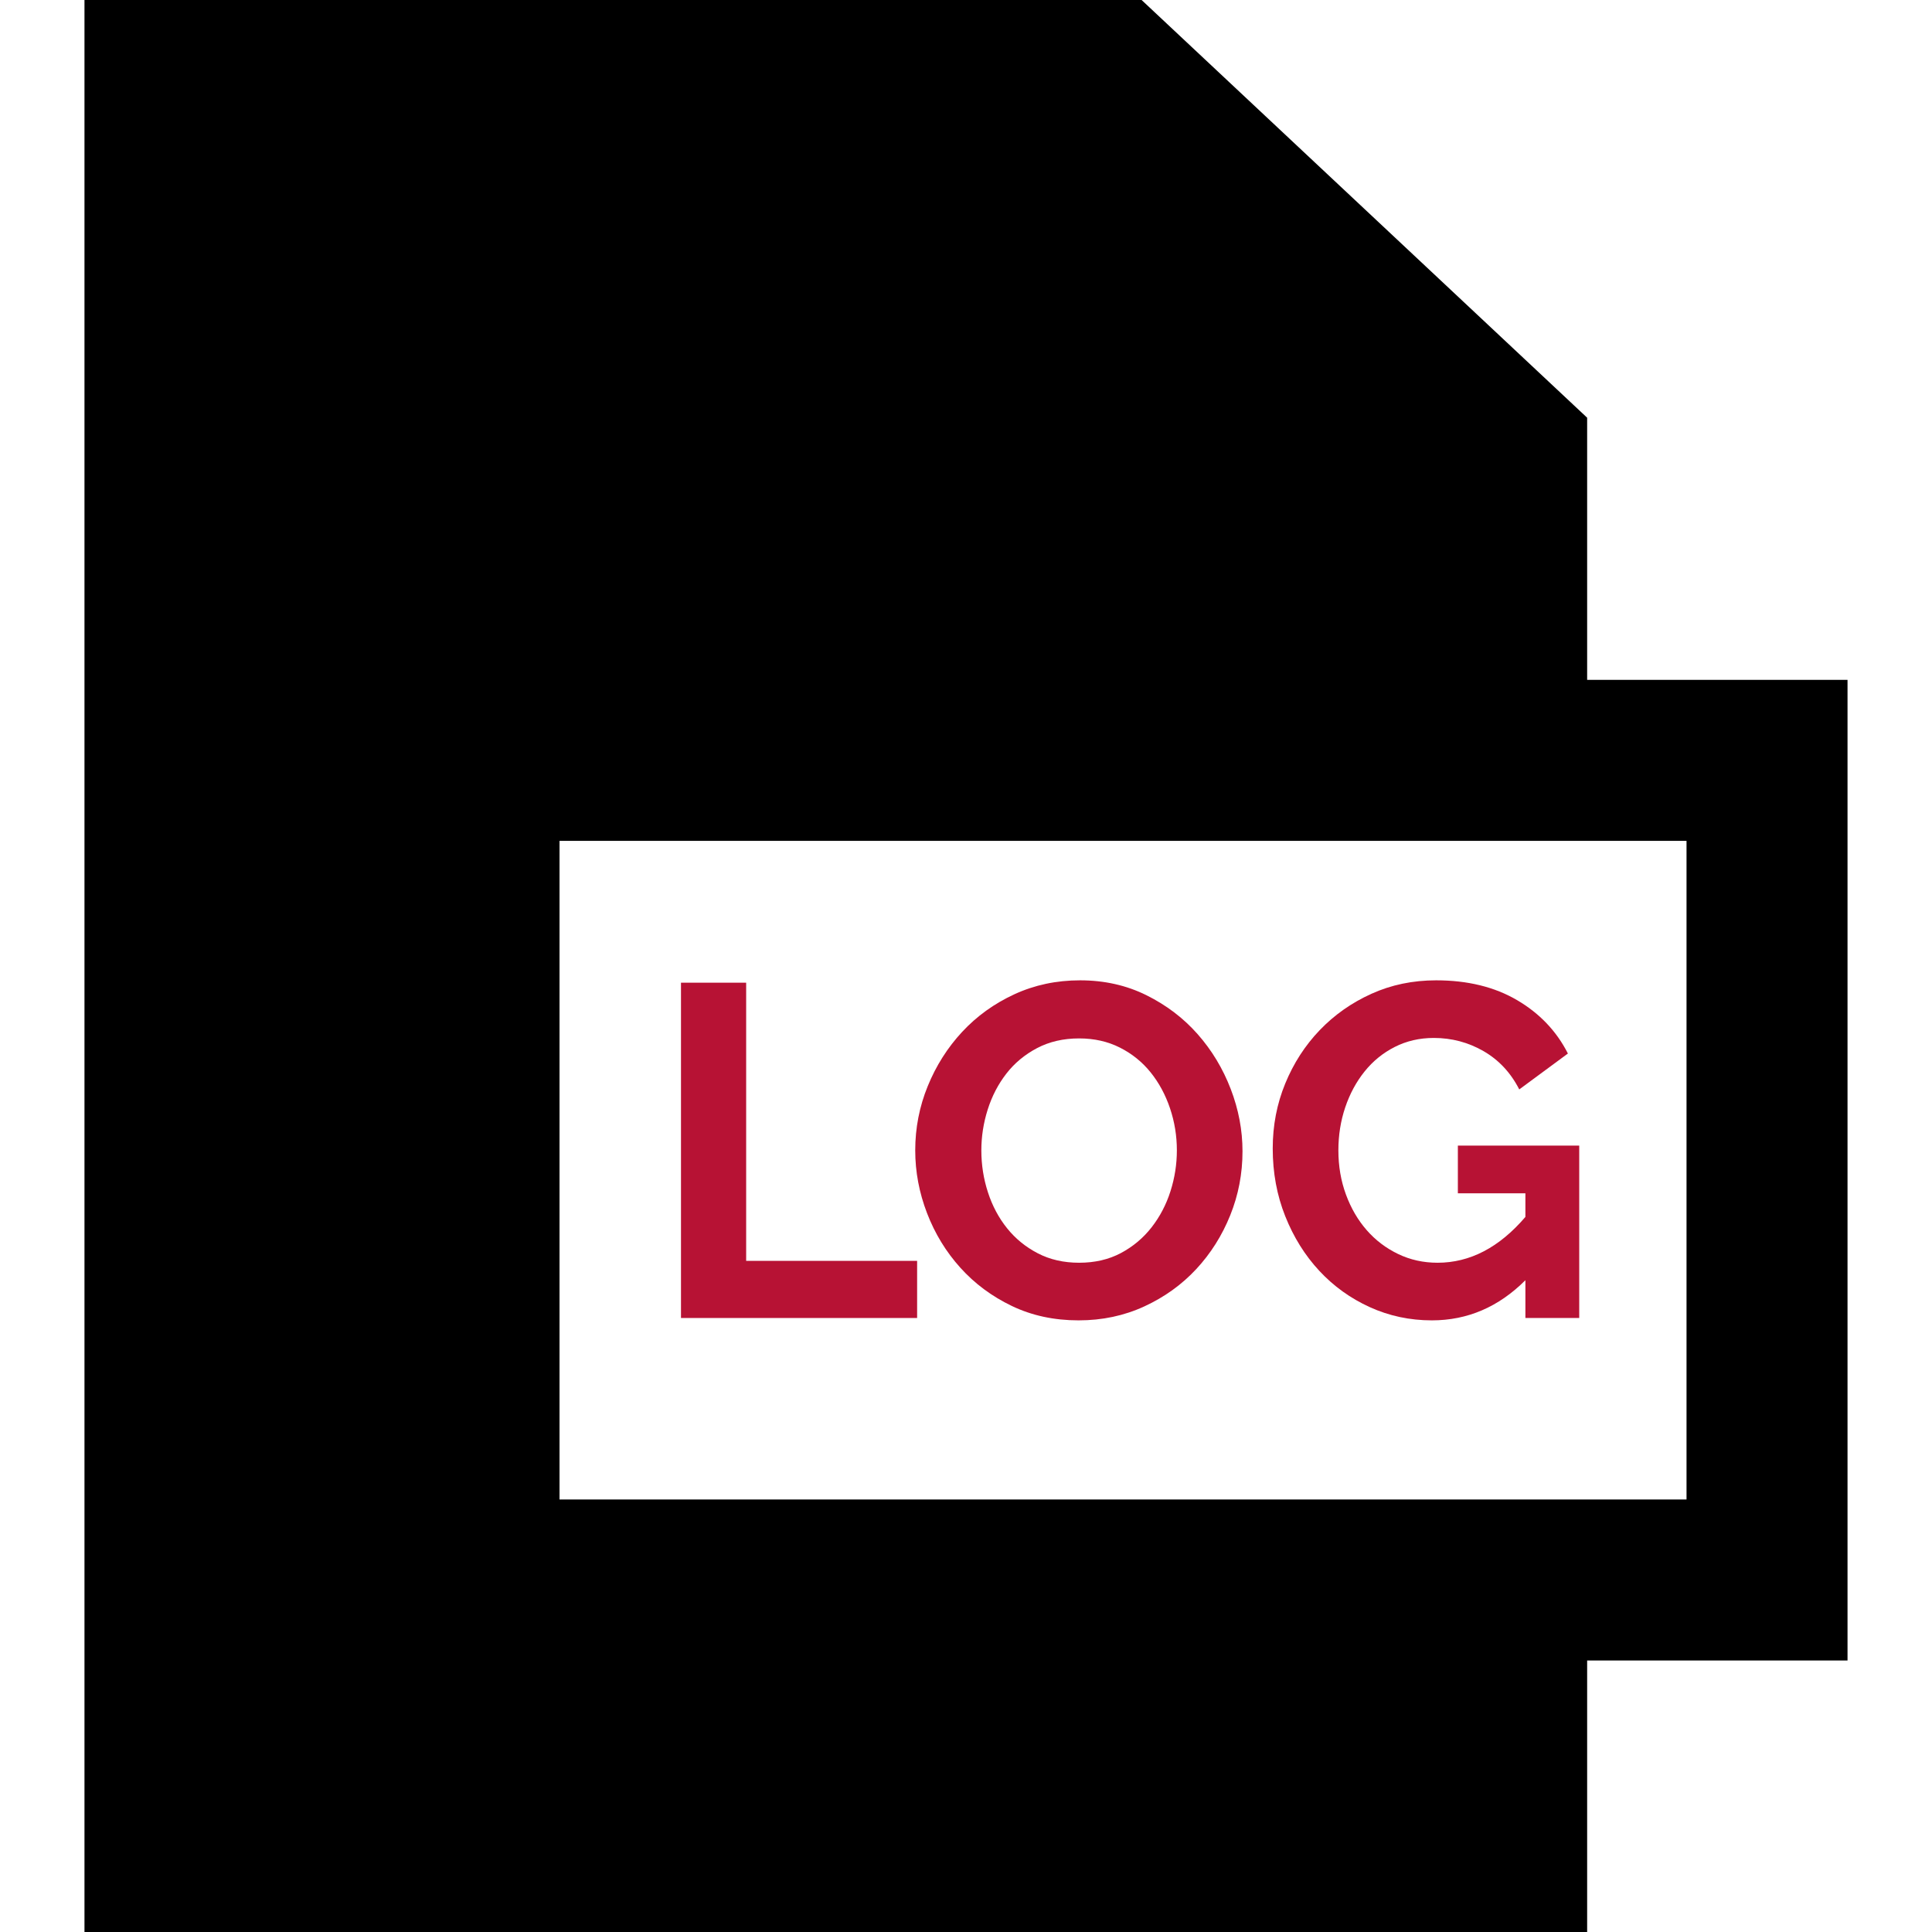
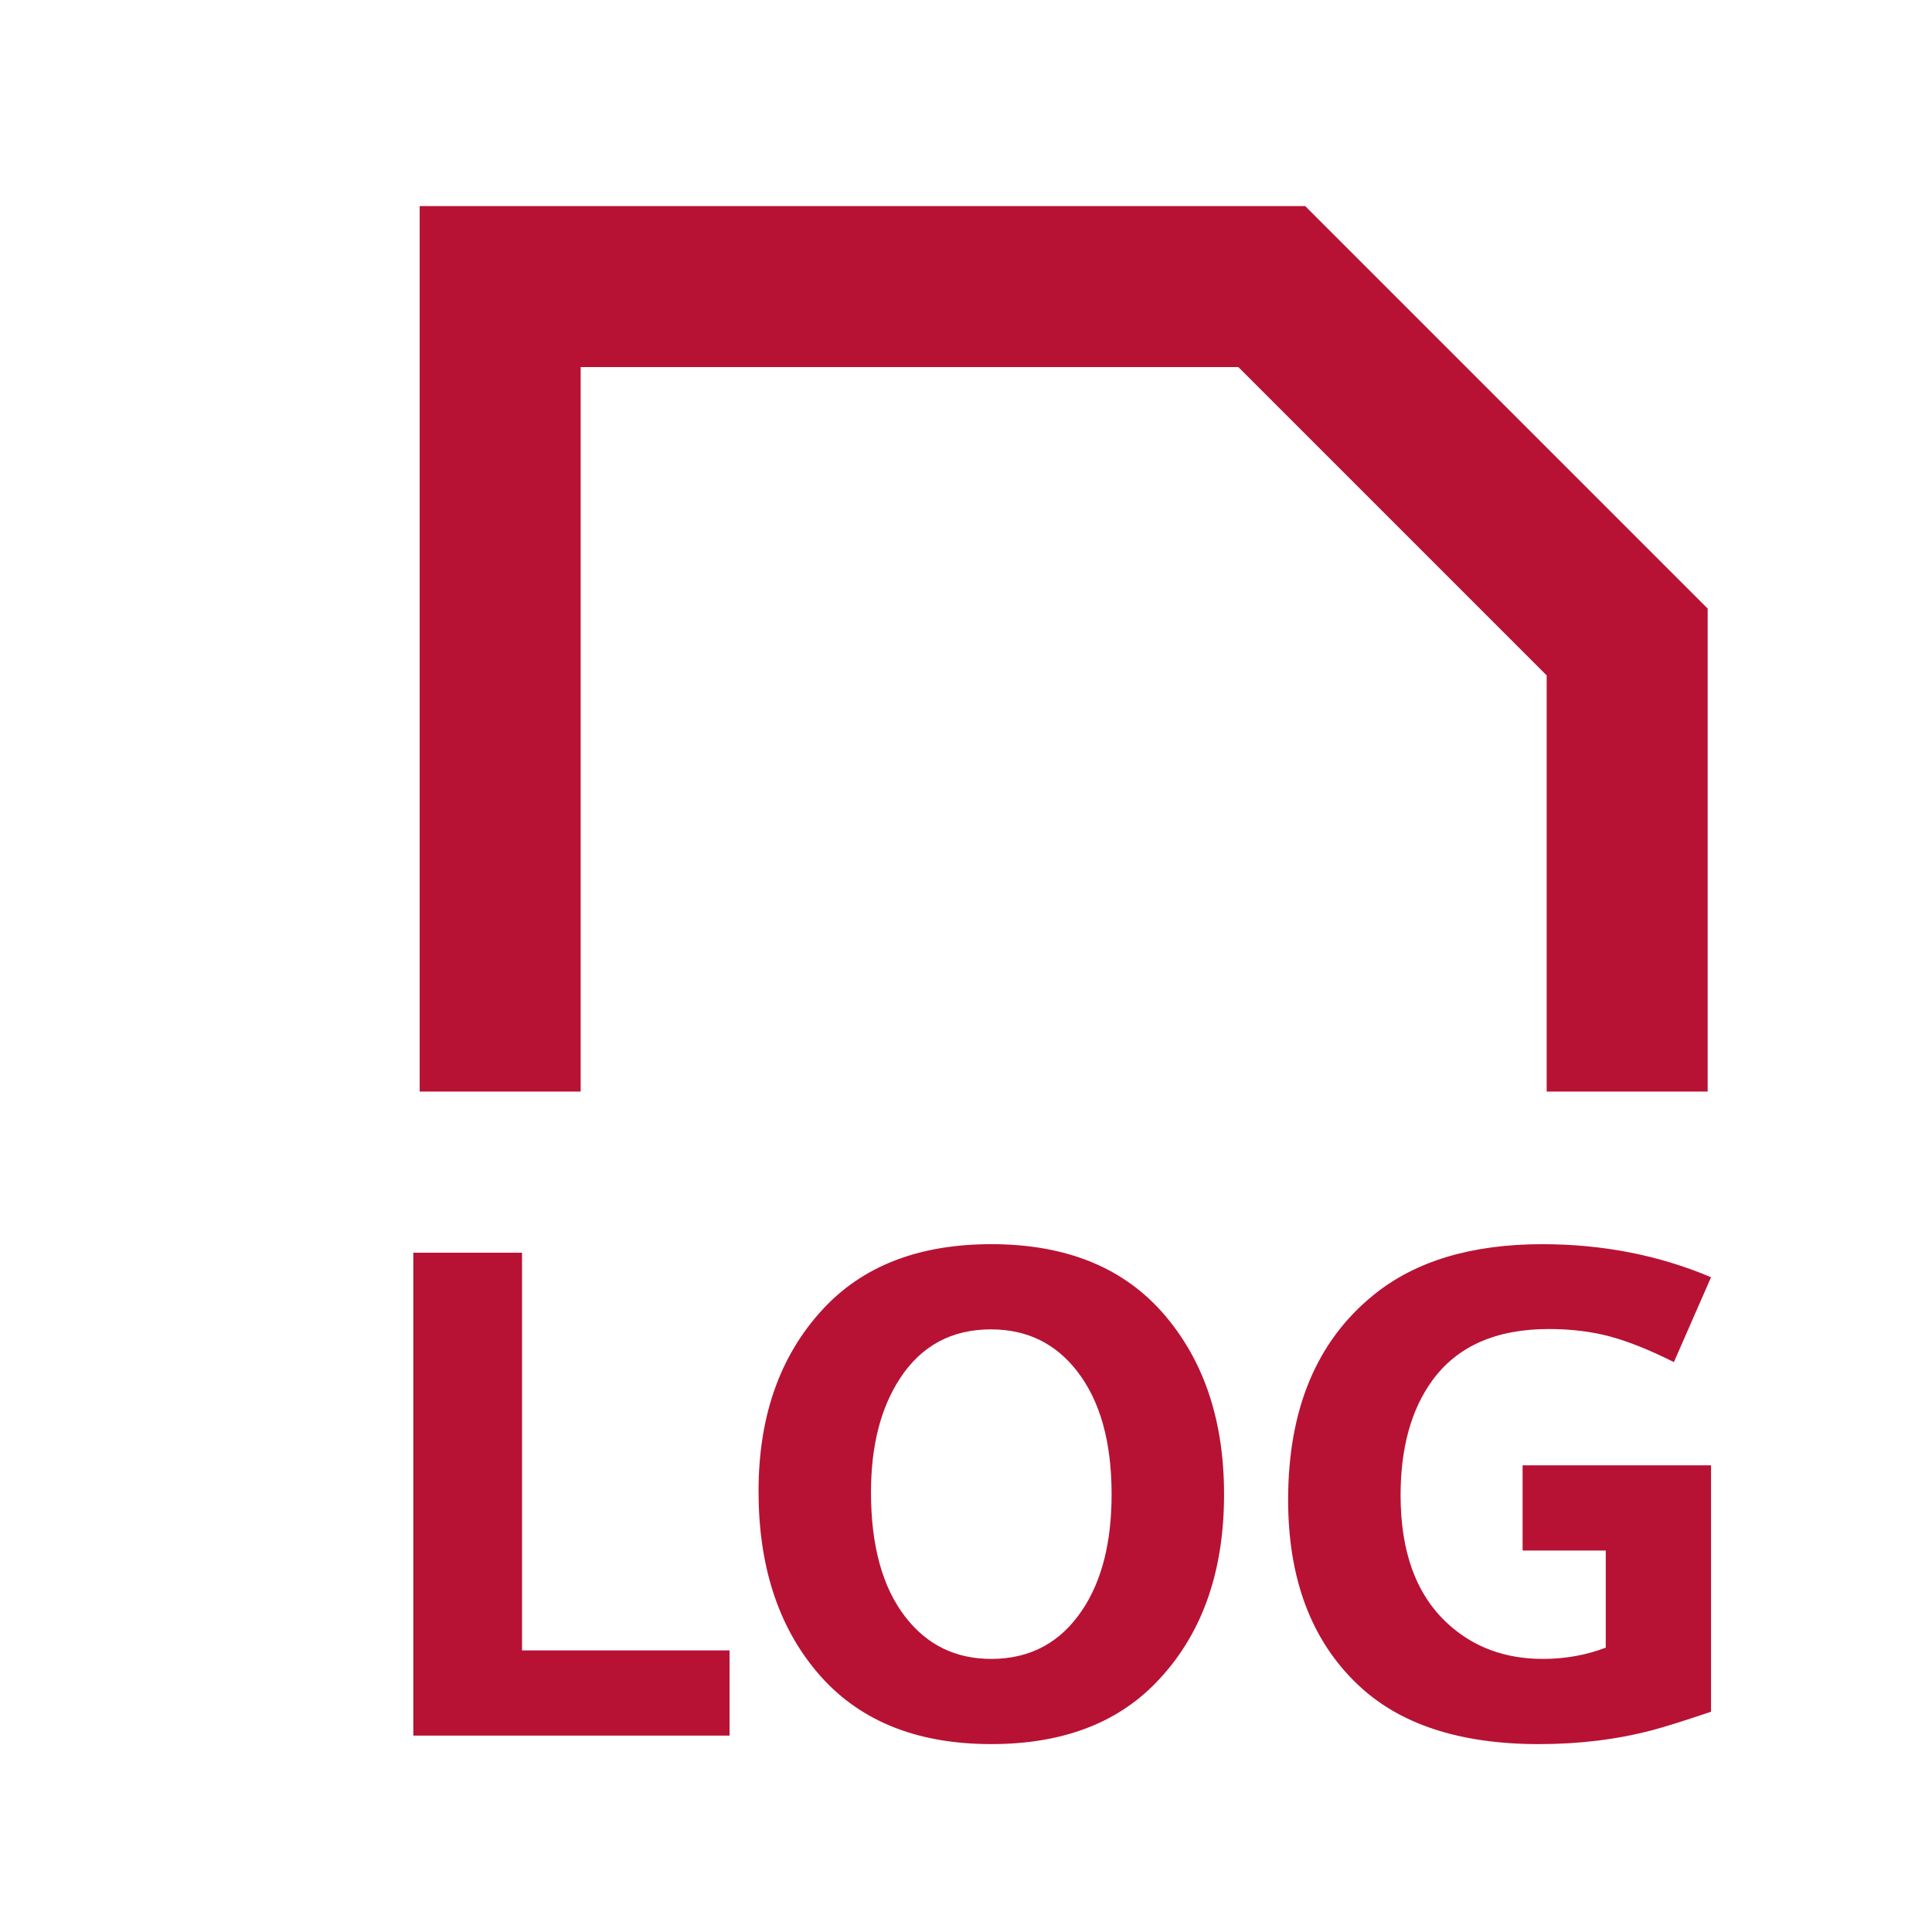
- <svg xmlns="http://www.w3.org/2000/svg" width="20px" height="20px" class="log-icon-red" fill="#000000" version="1.1" viewBox="0 0 360 360" xml:space="preserve">
+ <svg xmlns="http://www.w3.org/2000/svg" width="20px" height="20px" class="log-icon-red" viewBox="0 0 400 400" version="1.1" fill="#000000">
  <g stroke-width="0" />
  <g stroke-linecap="round" stroke-linejoin="round" />
  <g>
-     <g>
-       <path d="M344.259,126.683h-48.518V77.834L212.719,0H15.741v360h280v-50.59h48.518V126.683z M314.259,279.41h-210 V156.683h210V279.41z" />
-       <polygon fill="#B71234" points="170.892,234.942 139.035,234.942 139.035,183.11 126.892,183.11 126.892,245.59 170.892,245.59 " />
-       <path fill="#B71234" d="M178.943,236.218c2.669,2.963,5.866,5.339,9.593,7.128c3.725,1.79,7.876,2.684,12.451,2.684 c4.4,0,8.477-0.865,12.232-2.596c3.754-1.73,6.98-4.048,9.68-6.952c2.698-2.904,4.811-6.248,6.336-10.032 c1.525-3.784,2.288-7.758,2.288-11.924c0-3.93-0.734-7.802-2.199-11.616c-1.468-3.813-3.521-7.216-6.16-10.208 c-2.641-2.992-5.823-5.412-9.548-7.26c-3.727-1.848-7.848-2.772-12.364-2.772c-4.4,0-8.479,0.866-12.232,2.596 c-3.755,1.732-6.996,4.064-9.724,6.996c-2.729,2.935-4.87,6.307-6.424,10.12c-1.556,3.814-2.332,7.803-2.332,11.968 c0,3.991,0.733,7.892,2.2,11.704C174.205,229.868,176.273,233.256,178.943,236.218z M184.048,206.738 c0.792-2.493,1.949-4.722,3.476-6.688c1.525-1.965,3.433-3.549,5.721-4.752c2.288-1.202,4.898-1.804,7.832-1.804 c2.815,0,5.352,0.572,7.611,1.716c2.258,1.144,4.165,2.684,5.721,4.62c1.554,1.936,2.757,4.166,3.607,6.688 c0.85,2.523,1.276,5.134,1.276,7.831c0,2.583-0.397,5.119-1.189,7.612c-0.792,2.494-1.966,4.738-3.52,6.732 c-1.556,1.995-3.463,3.594-5.721,4.796c-2.259,1.203-4.854,1.804-7.787,1.804c-2.876,0-5.442-0.586-7.7-1.76 c-2.26-1.173-4.166-2.728-5.72-4.664c-1.556-1.936-2.743-4.165-3.564-6.688c-0.822-2.521-1.232-5.133-1.232-7.832 C182.859,211.769,183.256,209.232,184.048,206.738z" />
-       <path fill="#B71234" d="M245.823,236.79c2.669,2.875,5.809,5.134,9.416,6.776c3.608,1.643,7.465,2.464,11.572,2.464 c6.629,0,12.436-2.493,17.424-7.48v7.04h10.032v-32.12h-22.616v8.888h12.584v4.4c-4.87,5.691-10.326,8.536-16.368,8.536 c-2.64,0-5.09-0.542-7.348-1.628c-2.259-1.085-4.21-2.566-5.852-4.444c-1.644-1.877-2.935-4.092-3.872-6.644 c-0.939-2.552-1.408-5.293-1.408-8.228c0-2.816,0.425-5.485,1.276-8.008c0.85-2.521,2.053-4.752,3.607-6.688 c1.554-1.936,3.432-3.461,5.632-4.576c2.2-1.114,4.62-1.672,7.261-1.672c3.344,0,6.438,0.822,9.283,2.464 c2.845,1.644,5.061,4.02,6.645,7.128l9.064-6.688c-2.111-4.165-5.266-7.48-9.46-9.944c-4.195-2.464-9.226-3.696-15.092-3.696 c-4.342,0-8.36,0.836-12.056,2.508c-3.696,1.672-6.908,3.931-9.637,6.776c-2.728,2.847-4.87,6.16-6.424,9.944 c-1.555,3.784-2.332,7.818-2.332,12.1c0,4.518,0.777,8.727,2.332,12.628C241.041,230.528,243.153,233.916,245.823,236.79z" />
+     <g stroke="none" stroke-width="1" fill="none" fill-rule="evenodd">
+       <g fill="#B71234" transform="translate(85.573 42.667)">
+         <path d="M184.647 0H1.315v183.332h33.333v-150h136.167l63.833 63.833v86.167h33.333v-100L184.647 0ZM0 316.668V216.688h22.508v82.34h42.97v17.64H0ZM119.665 214.925c15.71 0 27.753 4.985 36.125 14.957 8.043 9.547 12.065 21.825 12.065 36.83 0 16.418 -4.75 29.468 -14.252 39.16 -8.185 8.373 -19.498 12.557 -33.938 12.557 -15.71 0 -27.753 -4.985 -36.125 -14.957 -8.043 -9.547 -12.065 -22.015 -12.065 -37.395 0 -16.087 4.75 -28.975 14.252 -38.665 8.23 -8.325 19.543 -12.488 33.938 -12.488Zm-0.07 17.64c-8.137 0 -14.418 3.388 -18.84 10.16 -3.998 6.115 -5.998 13.97 -5.998 23.565 0 11.102 2.375 19.707 7.125 25.825 4.467 5.785 10.395 8.678 17.78 8.678 8.09 0 14.395 -3.41 18.91 -10.23 3.998 -6.02 5.998 -13.97 5.998 -23.848 0 -10.865 -2.375 -19.355 -7.125 -25.47 -4.467 -5.785 -10.42 -8.678 -17.852 -8.678Zm149.085 28.152v51.013c-5.737 1.93 -9.782 3.2 -12.135 3.81 -7.29 1.93 -15.123 2.893 -23.495 2.893 -16.462 0 -28.998 -4.14 -37.608 -12.417 -9.55 -9.125 -14.322 -21.85 -14.322 -38.17 0 -18.767 5.928 -32.927 17.78 -42.475 8.607 -6.96 20.227 -10.442 34.855 -10.442 12.512 0 24.155 2.28 34.925 6.843l-7.69 17.567c-5.08 -2.54 -9.525 -4.315 -13.335 -5.327 -3.81 -1.01 -7.995 -1.518 -12.557 -1.518 -10.913 0 -18.955 3.55 -24.13 10.655 -4.375 6.02 -6.563 13.945 -6.563 23.777 0 11.807 3.292 20.697 9.877 26.67 5.268 4.798 11.807 7.197 19.615 7.197 4.563 0 8.89 -0.775 12.982 -2.328v-20.11h-17.215v-17.637h39.017Z" />
+       </g>
    </g>
  </g>
</svg>
